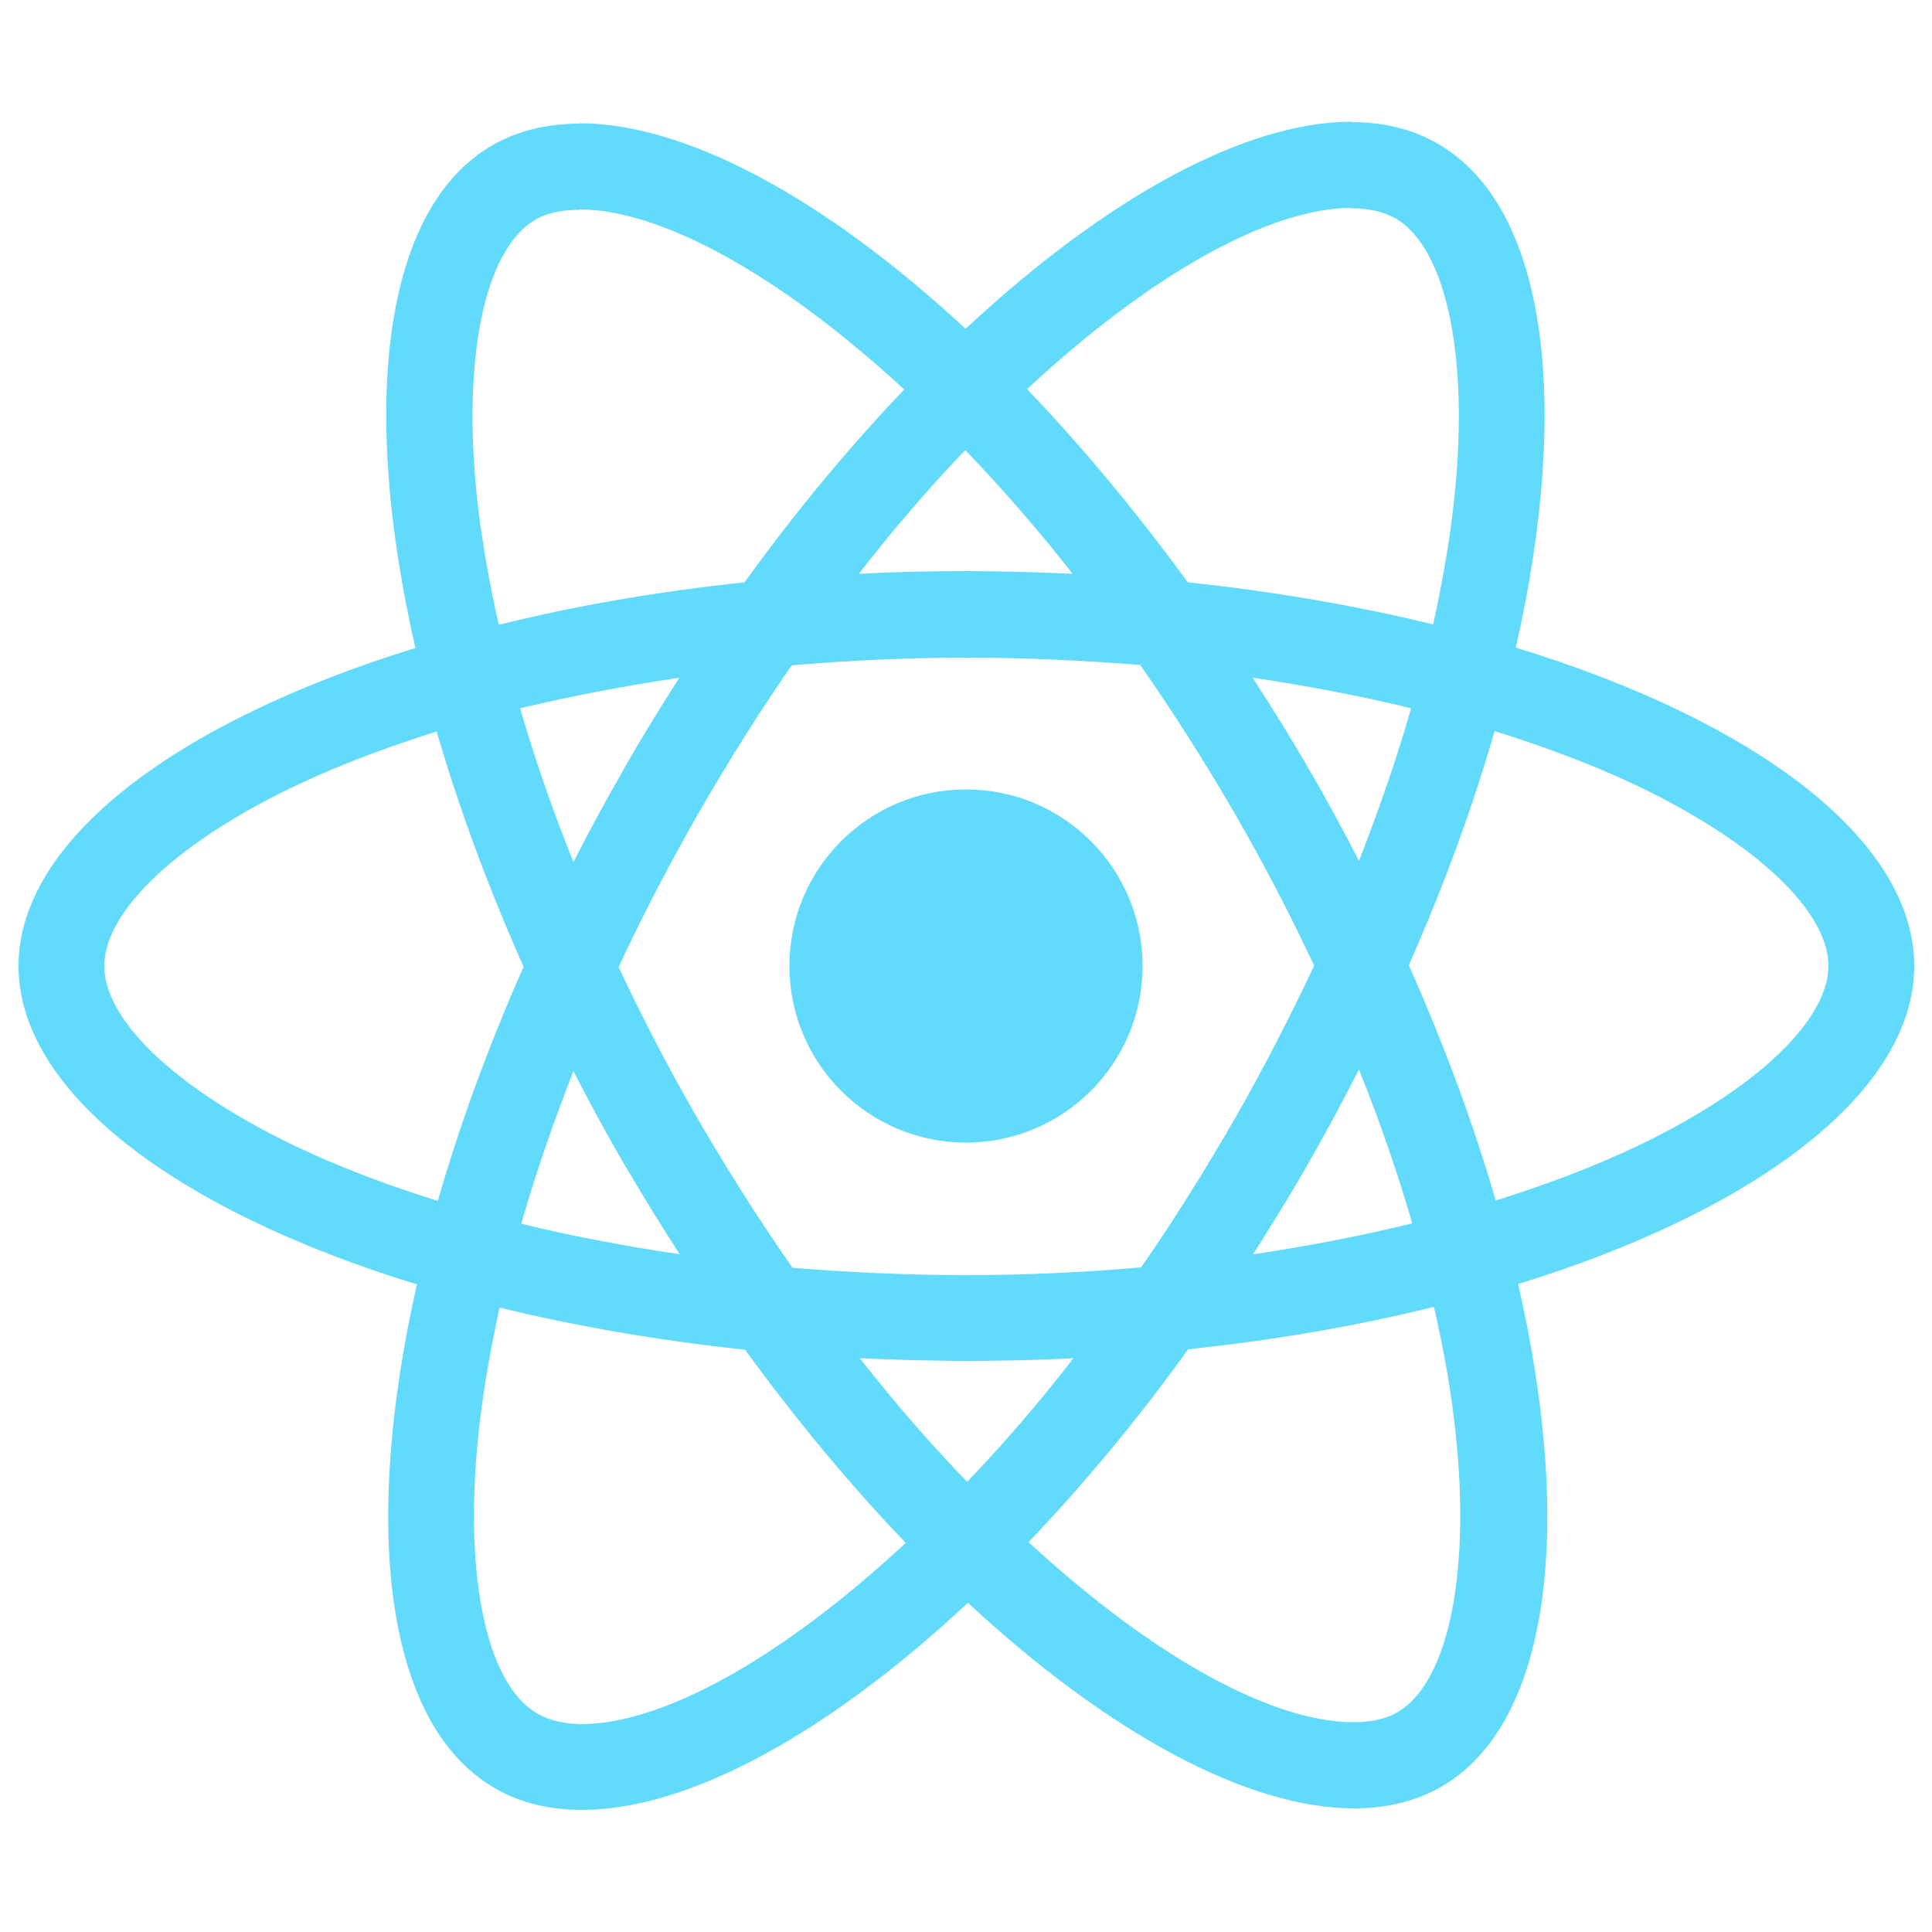
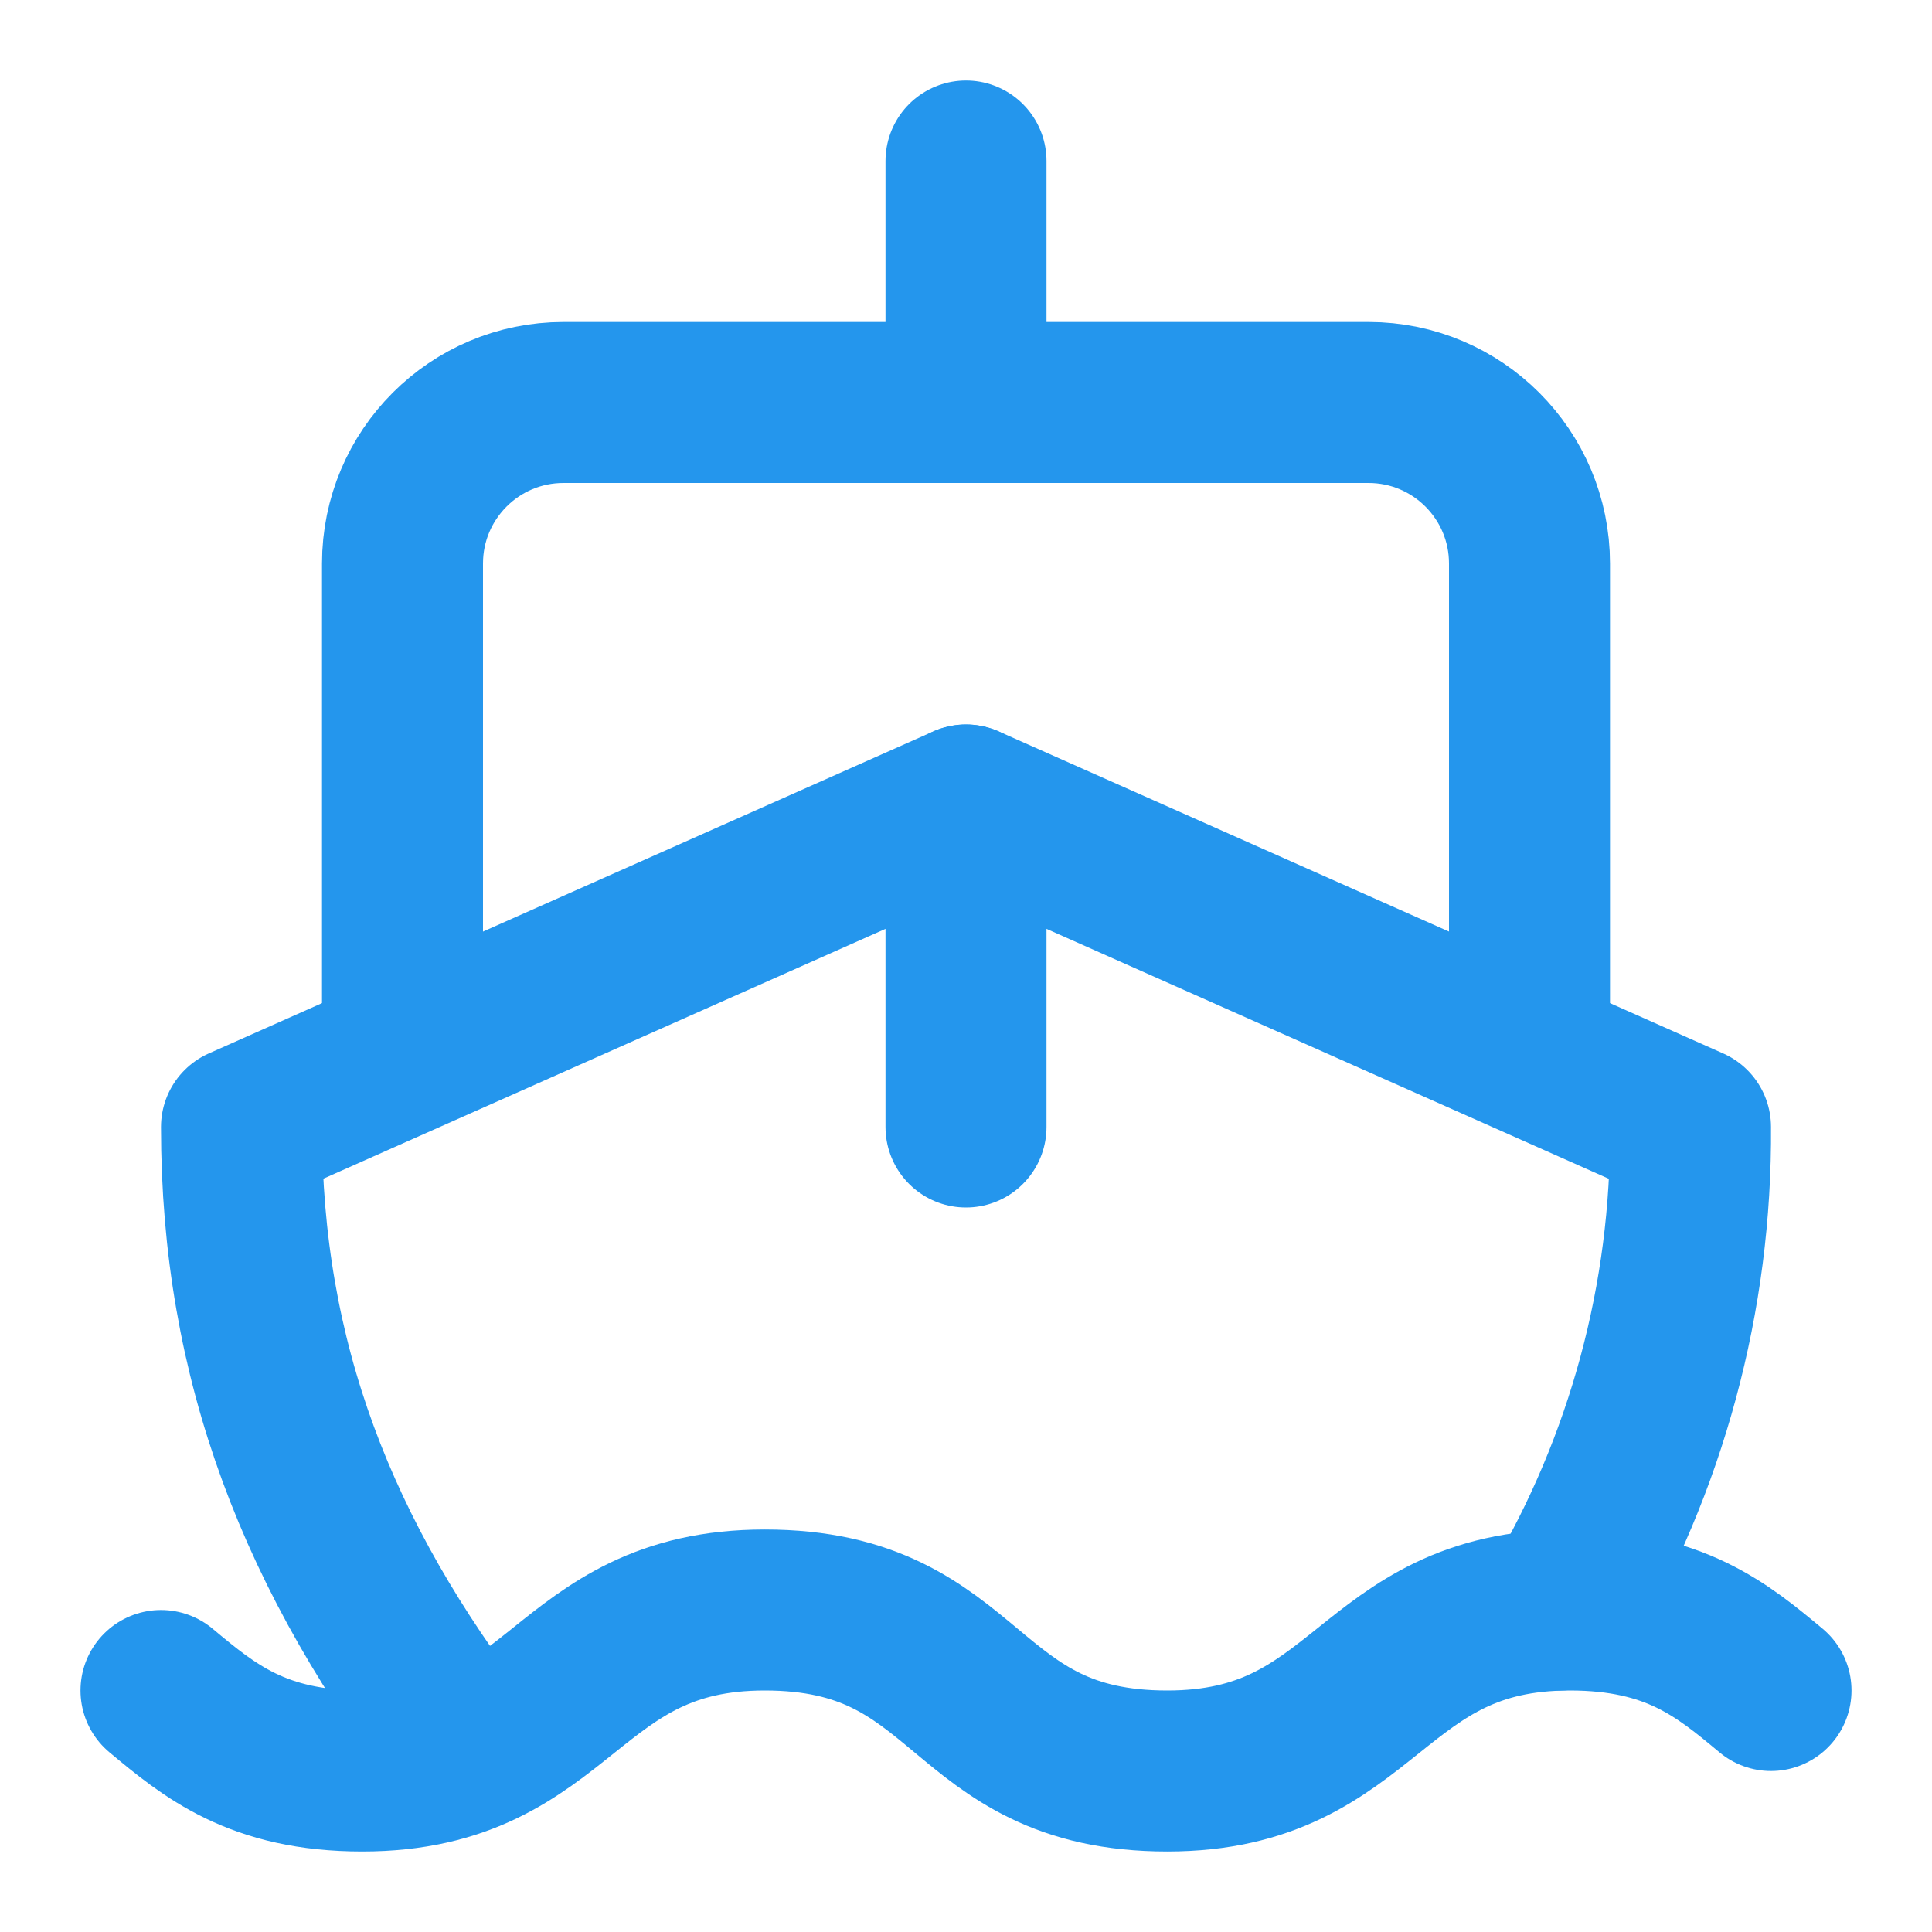
- <svg xmlns="http://www.w3.org/2000/svg" viewBox="170.9 46.5 500 500">
-   <g fill="#61DAFB">
-     <path d="M666.3 296.5c0-32.5-40.7-63.3-103.1-82.4 14.4-63.6 8-114.2-20.2-130.4-6.5-3.8-14.1-5.6-22.4-5.6v22.3c4.6 0 8.3.9 11.4 2.6 13.6 7.8 19.5 37.5 14.9 75.7-1.1 9.4-2.9 19.3-5.1 29.4-19.6-4.8-41-8.5-63.5-10.9-13.5-18.5-27.5-35.3-41.6-50 32.6-30.3 63.2-46.9 84-46.9V78c-27.5 0-63.5 19.6-99.9 53.6-36.4-33.8-72.4-53.2-99.9-53.2v22.3c20.7 0 51.4 16.5 84 46.6-14 14.7-28 31.4-41.3 49.9-22.6 2.4-44 6.1-63.6 11-2.3-10-4-19.7-5.2-29-4.7-38.2 1.1-67.9 14.6-75.8 3-1.8 6.9-2.6 11.5-2.6V78.5c-8.4 0-16 1.8-22.6 5.6-28.1 16.2-34.4 66.7-19.9 130.1-62.2 19.2-102.7 49.9-102.7 82.3 0 32.5 40.7 63.3 103.1 82.4-14.4 63.6-8 114.2 20.2 130.4 6.5 3.8 14.1 5.6 22.5 5.6 27.5 0 63.5-19.6 99.9-53.6 36.4 33.8 72.4 53.2 99.9 53.2 8.4 0 16-1.8 22.6-5.6 28.1-16.2 34.4-66.7 19.9-130.1 62-19.1 102.5-49.9 102.5-82.3zm-130.2-66.7c-3.7 12.9-8.3 26.2-13.5 39.5-4.1-8-8.4-16-13.1-24-4.6-8-9.5-15.8-14.4-23.4 14.2 2.1 27.9 4.7 41 7.9zm-45.8 106.5c-7.8 13.5-15.8 26.3-24.1 38.2-14.9 1.3-30 2-45.2 2-15.1 0-30.2-.7-45-1.9-8.3-11.9-16.4-24.6-24.2-38-7.6-13.1-14.5-26.4-20.8-39.8 6.2-13.4 13.2-26.8 20.7-39.9 7.8-13.5 15.8-26.3 24.1-38.2 14.9-1.3 30-2 45.2-2 15.1 0 30.2.7 45 1.9 8.3 11.9 16.4 24.6 24.2 38 7.6 13.1 14.5 26.4 20.8 39.8-6.3 13.4-13.2 26.8-20.7 39.9zm32.3-13c5.4 13.4 10 26.8 13.8 39.8-13.1 3.2-26.9 5.9-41.2 8 4.9-7.7 9.8-15.6 14.4-23.7 4.6-8 8.9-16.1 13-24.1zM421.2 430c-9.3-9.6-18.6-20.3-27.8-32 9 .4 18.2.7 27.5.7 9.4 0 18.7-.2 27.8-.7-9 11.7-18.3 22.4-27.5 32zm-74.4-58.9c-14.2-2.1-27.9-4.7-41-7.9 3.7-12.9 8.3-26.2 13.5-39.5 4.1 8 8.4 16 13.1 24 4.7 8 9.5 15.8 14.4 23.4zM420.7 163c9.3 9.6 18.6 20.3 27.8 32-9-.4-18.2-.7-27.5-.7-9.4 0-18.7.2-27.8.7 9-11.7 18.3-22.4 27.5-32zm-74 58.9c-4.9 7.7-9.8 15.6-14.4 23.7-4.6 8-8.9 16-13 24-5.4-13.4-10-26.8-13.8-39.8 13.1-3.1 26.9-5.8 41.2-7.9zm-90.5 125.2c-35.4-15.1-58.3-34.9-58.3-50.6 0-15.7 22.9-35.6 58.3-50.6 8.6-3.7 18-7 27.7-10.1 5.7 19.6 13.2 40 22.5 60.9-9.2 20.8-16.6 41.1-22.2 60.6-9.9-3.1-19.3-6.5-28-10.2zM310 490c-13.6-7.8-19.5-37.5-14.9-75.7 1.1-9.4 2.9-19.3 5.1-29.4 19.6 4.8 41 8.5 63.5 10.9 13.5 18.5 27.5 35.3 41.6 50-32.6 30.3-63.2 46.9-84 46.9-4.5-.1-8.3-1-11.3-2.7zm237.2-76.2c4.7 38.2-1.1 67.9-14.6 75.8-3 1.8-6.9 2.6-11.5 2.6-20.7 0-51.4-16.5-84-46.6 14-14.7 28-31.4 41.3-49.9 22.6-2.4 44-6.1 63.6-11 2.3 10.1 4.1 19.8 5.2 29.1zm38.5-66.7c-8.6 3.7-18 7-27.7 10.1-5.7-19.6-13.2-40-22.5-60.9 9.2-20.8 16.6-41.1 22.2-60.6 9.9 3.1 19.3 6.5 28.1 10.2 35.4 15.1 58.3 34.9 58.3 50.6-.1 15.7-23 35.6-58.4 50.6zM320.8 78.4z" />
-     <circle cx="420.9" cy="296.5" r="45.7" />
-     <path d="M520.5 78.1z" />
-   </g>
+ <svg xmlns="http://www.w3.org/2000/svg" viewBox="0 0 24 24" fill="none" stroke="#2496ED" stroke-width="2" stroke-linecap="round" stroke-linejoin="round">
+   <path d="M2 21c.6.5 1.2 1 2.5 1 2.5 0 2.5-2 5-2 1.3 0 1.9.5 2.5 1 .6.5 1.2 1 2.5 1 2.5 0 2.5-2 5-2 1.3 0 1.9.5 2.5 1" />
+   <path d="M19.38 20A11.6 11.6 0 0 0 21 14l-9-4-9 4c0 2.9.94 5.34 2.81 7.76" />
+   <path d="M19 13V7a2 2 0 0 0-2-2H7a2 2 0 0 0-2 2v6" />
+   <path d="M12 10v4" />
+   <path d="M12 2v3" />
</svg>
